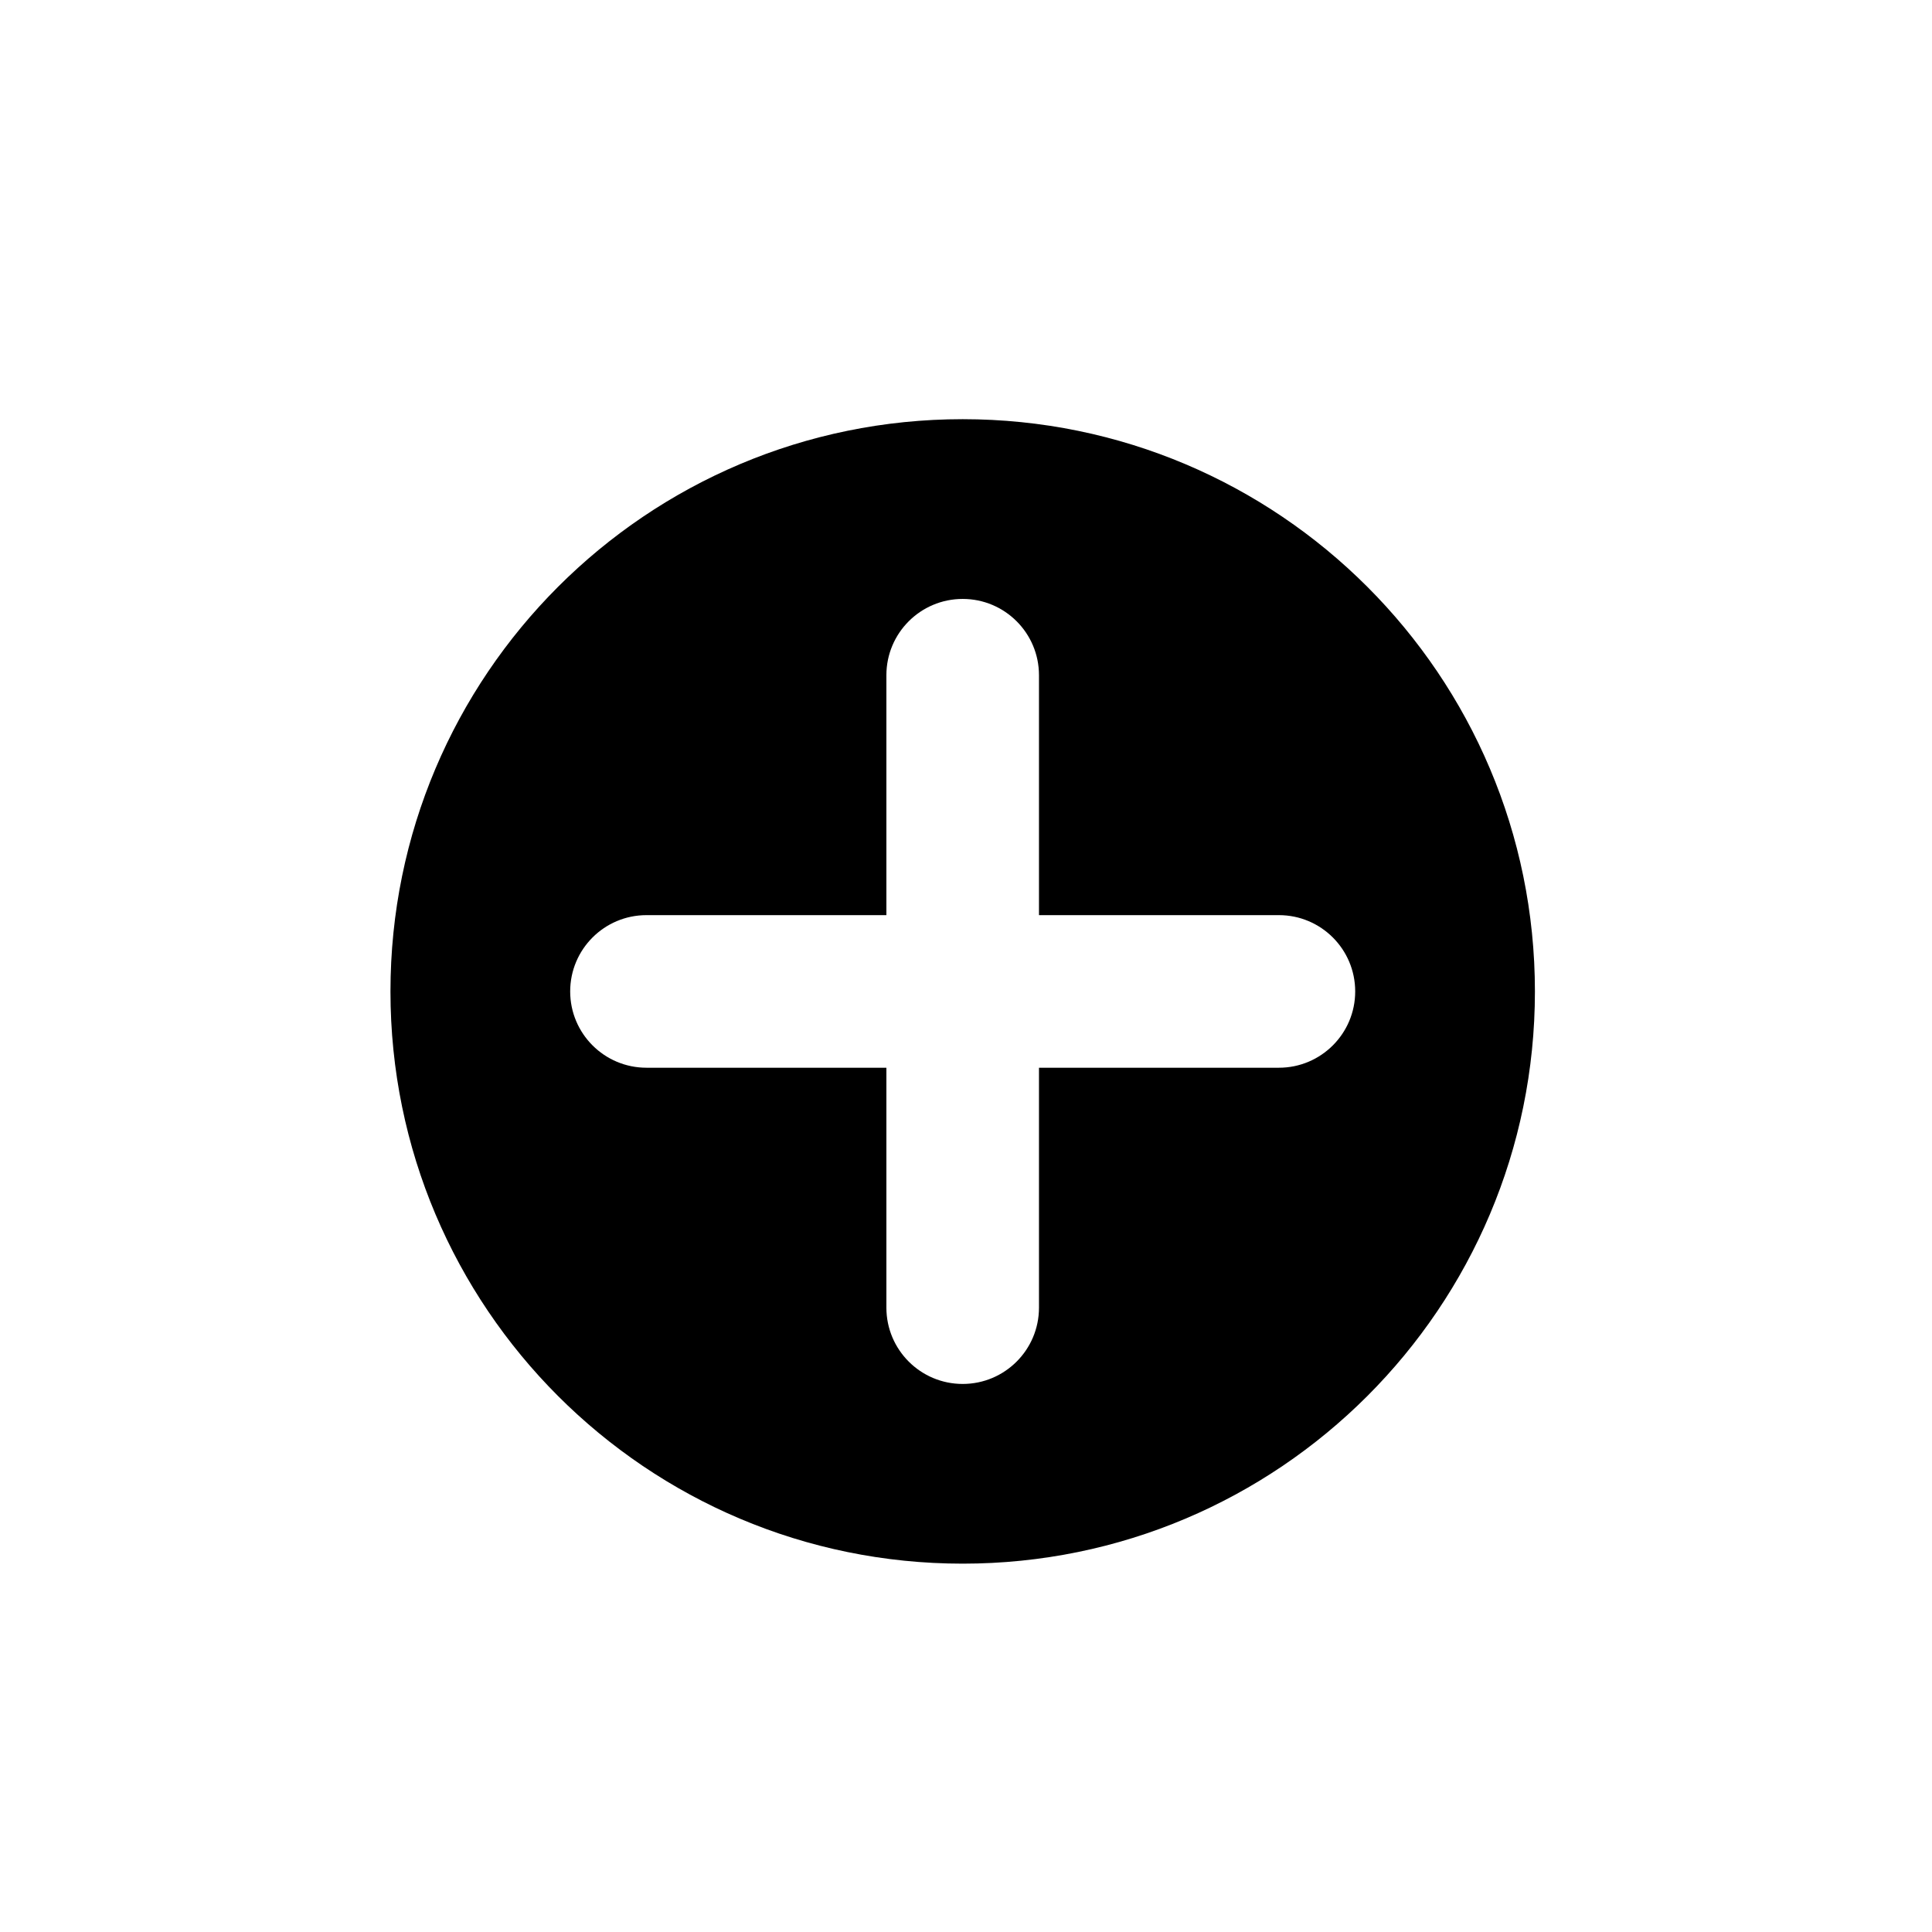
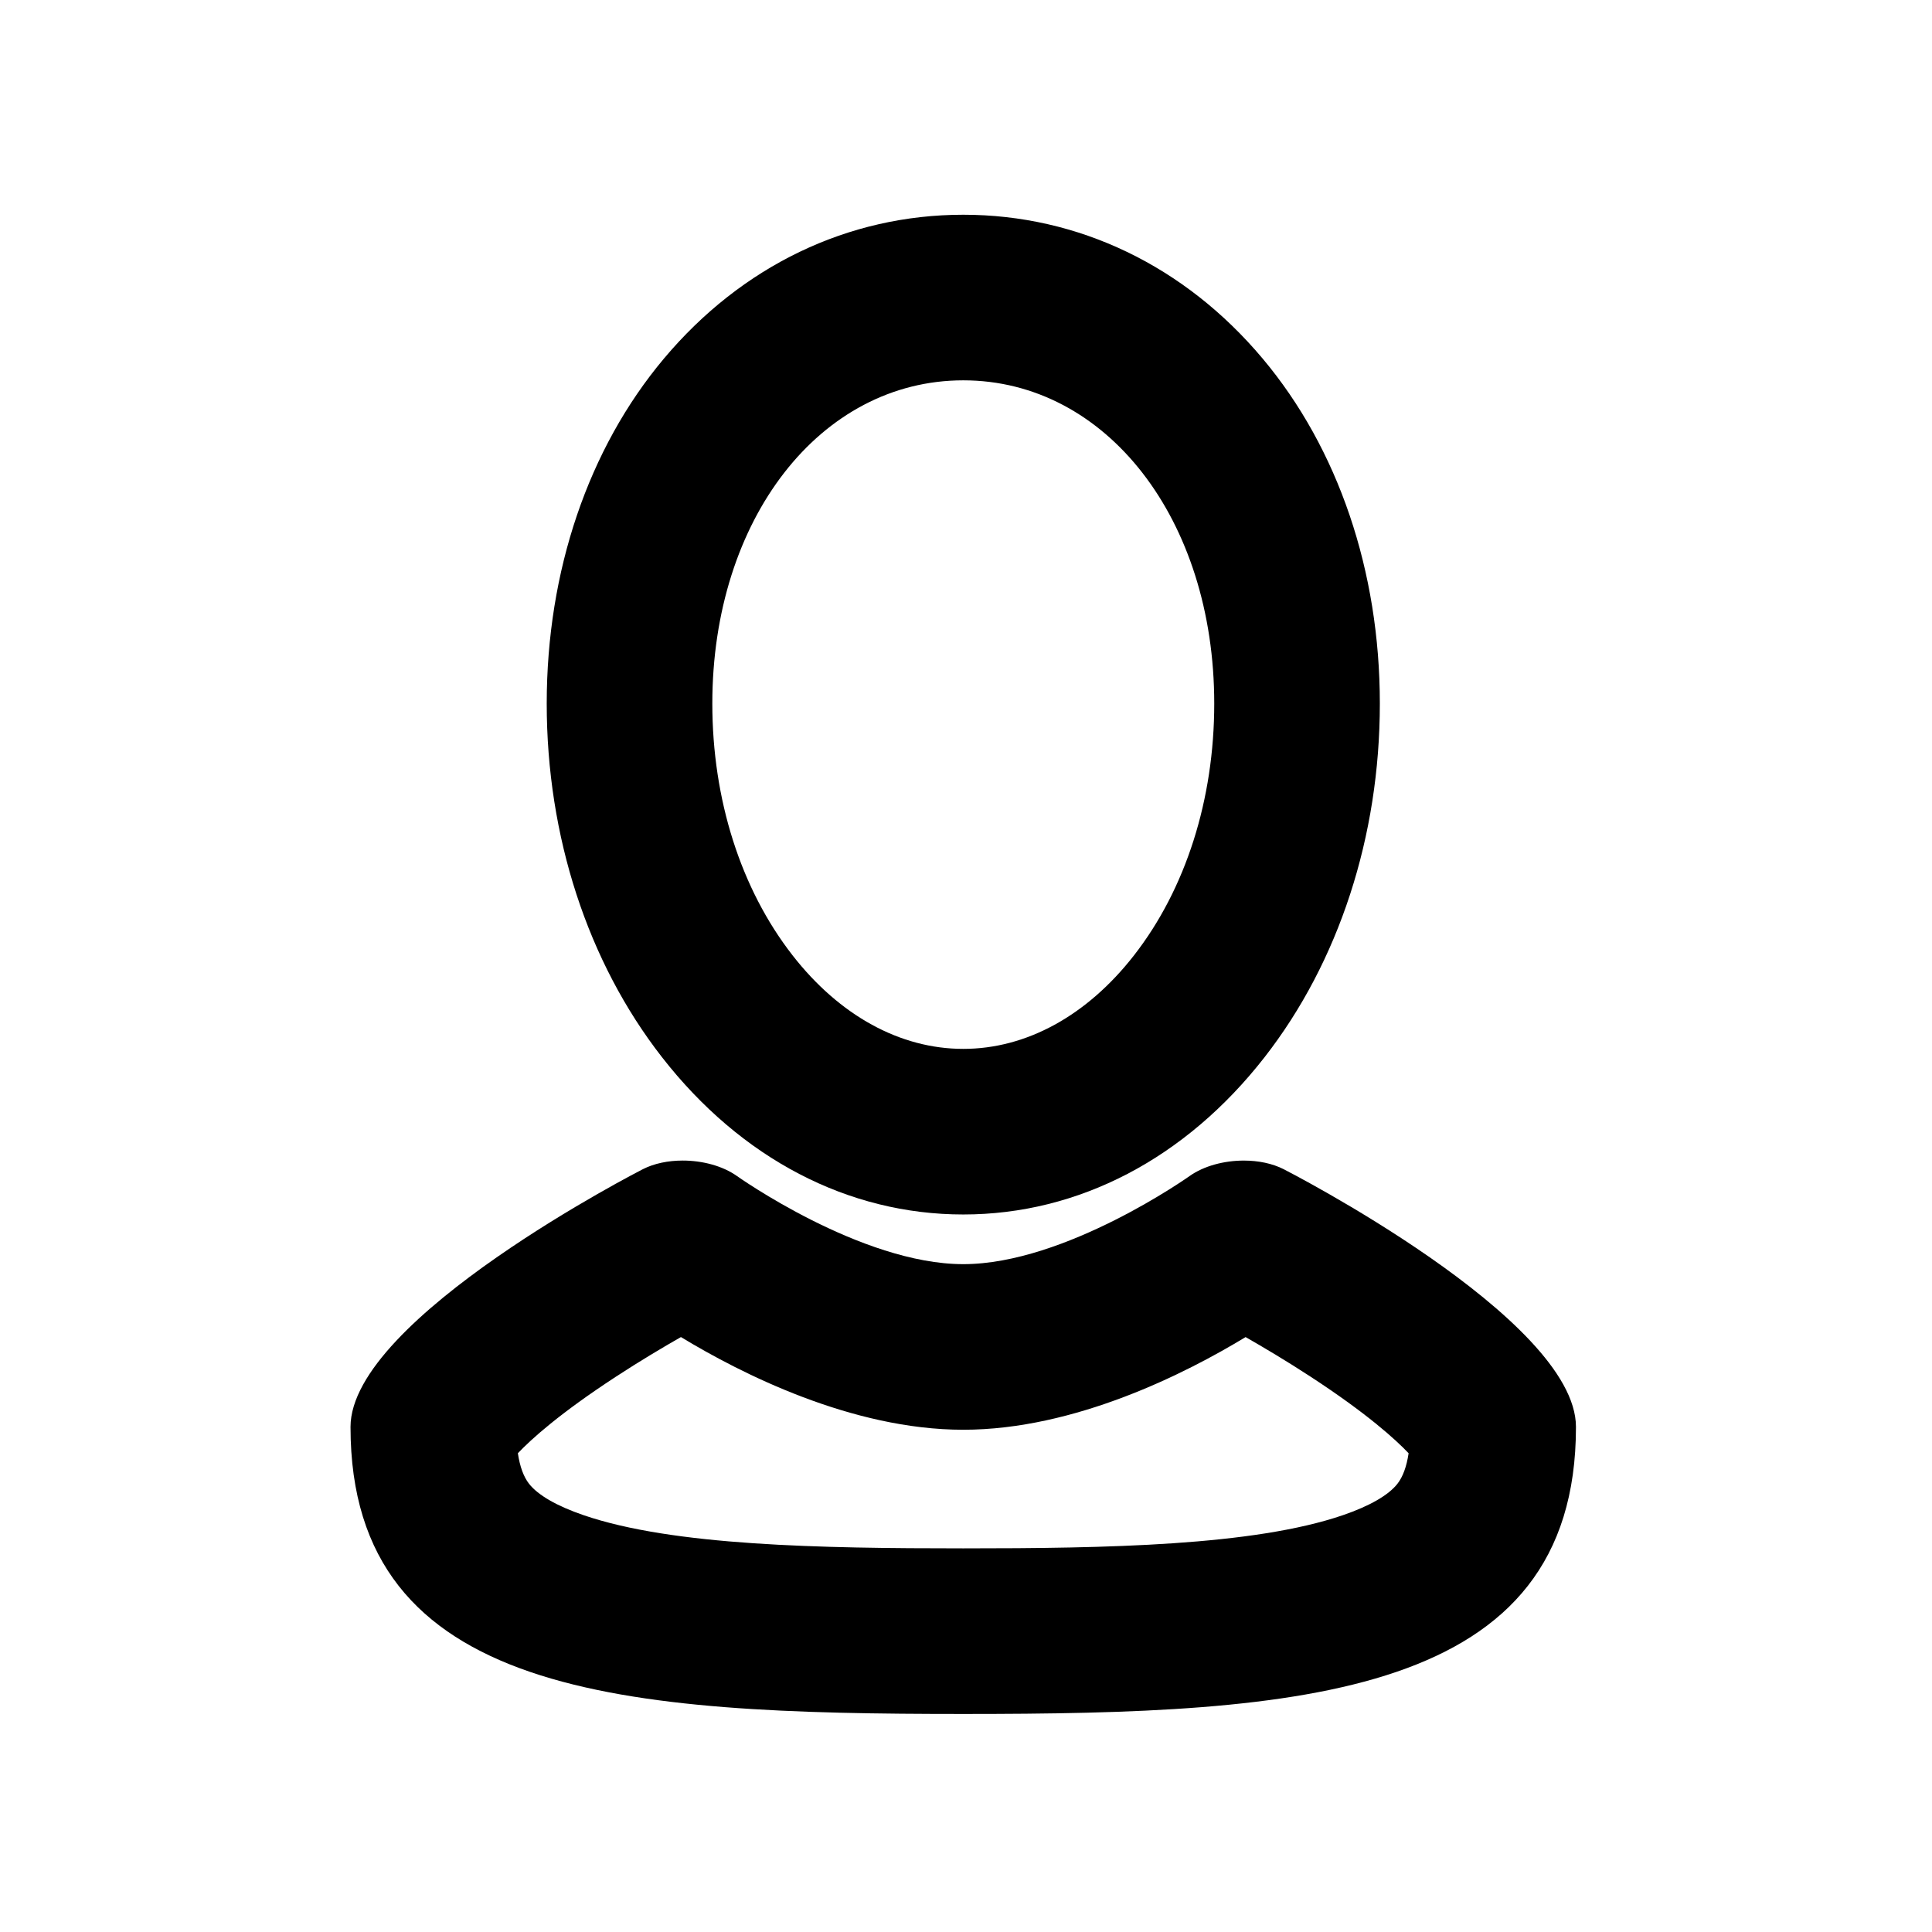
<svg xmlns="http://www.w3.org/2000/svg" version="1.1" id="レイヤー_1" x="0px" y="0px" width="350px" height="350px" viewBox="0 0 350 350" enable-background="new 0 0 350 350" xml:space="preserve">
  <g>
- </g>
-   <g>
-     <path d="M174.4,75.939c-57.251,0-103.664,46.413-103.664,103.668c0,57.251,46.413,103.664,103.664,103.664   c57.252,0,103.665-46.413,103.665-103.664C278.064,122.352,231.652,75.939,174.4,75.939z M231.685,193.429h-43.464v43.464   c0,7.633-6.188,13.822-13.821,13.822c-7.634,0-13.822-6.189-13.822-13.822v-43.464h-43.462c-7.633,0-13.822-6.188-13.822-13.821   c0-7.634,6.189-13.822,13.822-13.822h43.462v-43.462c0-7.634,6.188-13.822,13.822-13.822c7.633,0,13.821,6.188,13.821,13.822   v43.462h43.464c7.634,0,13.822,6.188,13.822,13.822C245.507,187.24,239.318,193.429,231.685,193.429z" />
+     <path d="M174.508,220.014c-20.875,0-40.259-10.119-54.584-28.494c-13.465-17.271-20.88-40.023-20.88-64.064   c0-23.991,7.537-46.182,21.221-62.483c14.113-16.812,33.376-26.071,54.243-26.071s40.13,9.259,54.242,26.071   c13.685,16.302,21.221,38.492,21.221,62.483c0,24.042-7.415,46.793-20.879,64.064C214.767,209.895,195.382,220.014,174.508,220.014   z M174.508,68.901c-25.918,0-45.464,25.172-45.464,58.554c0,17.392,5.164,33.593,14.54,45.62   c8.516,10.923,19.498,16.939,30.924,16.939c11.426,0,22.408-6.016,30.924-16.938c9.376-12.027,14.539-28.229,14.539-45.62   C219.971,94.074,200.426,68.901,174.508,68.901z" />
+     <path d="M123.358,242.222c10.792,6.547,30.912,16.791,51.149,16.791c20.236,0,40.354-10.242,51.143-16.788   c3.274,1.868,7.436,4.341,11.785,7.181c10.22,6.673,15.359,11.344,17.748,13.862c-0.363,2.422-1.04,4.274-2.025,5.531   c-1.616,2.064-5.034,4.032-9.884,5.692c-16.2,5.545-42.858,6.009-68.774,6.009s-52.574-0.464-68.774-6.009   c-4.85-1.66-8.268-3.628-9.884-5.692c-0.984-1.257-1.662-3.108-2.025-5.531c2.39-2.519,7.531-7.189,17.754-13.863   C115.922,246.562,120.085,244.089,123.358,242.222 M123.677,210.246c-2.601,0-5.154,0.51-7.216,1.562   c0,0-52.961,27.025-52.961,46.692c0,49,49.696,52,111,52s111-3,111-52c0-19.665-52.949-46.688-52.949-46.688   c-2.062-1.052-4.617-1.562-7.218-1.562c-3.578,0-7.244,0.965-9.841,2.81c0,0-22.445,15.954-40.984,15.954   c-18.541,0-40.989-15.956-40.989-15.956C130.923,211.211,127.255,210.246,123.677,210.246L123.677,210.246z" />
  </g>
</svg>
